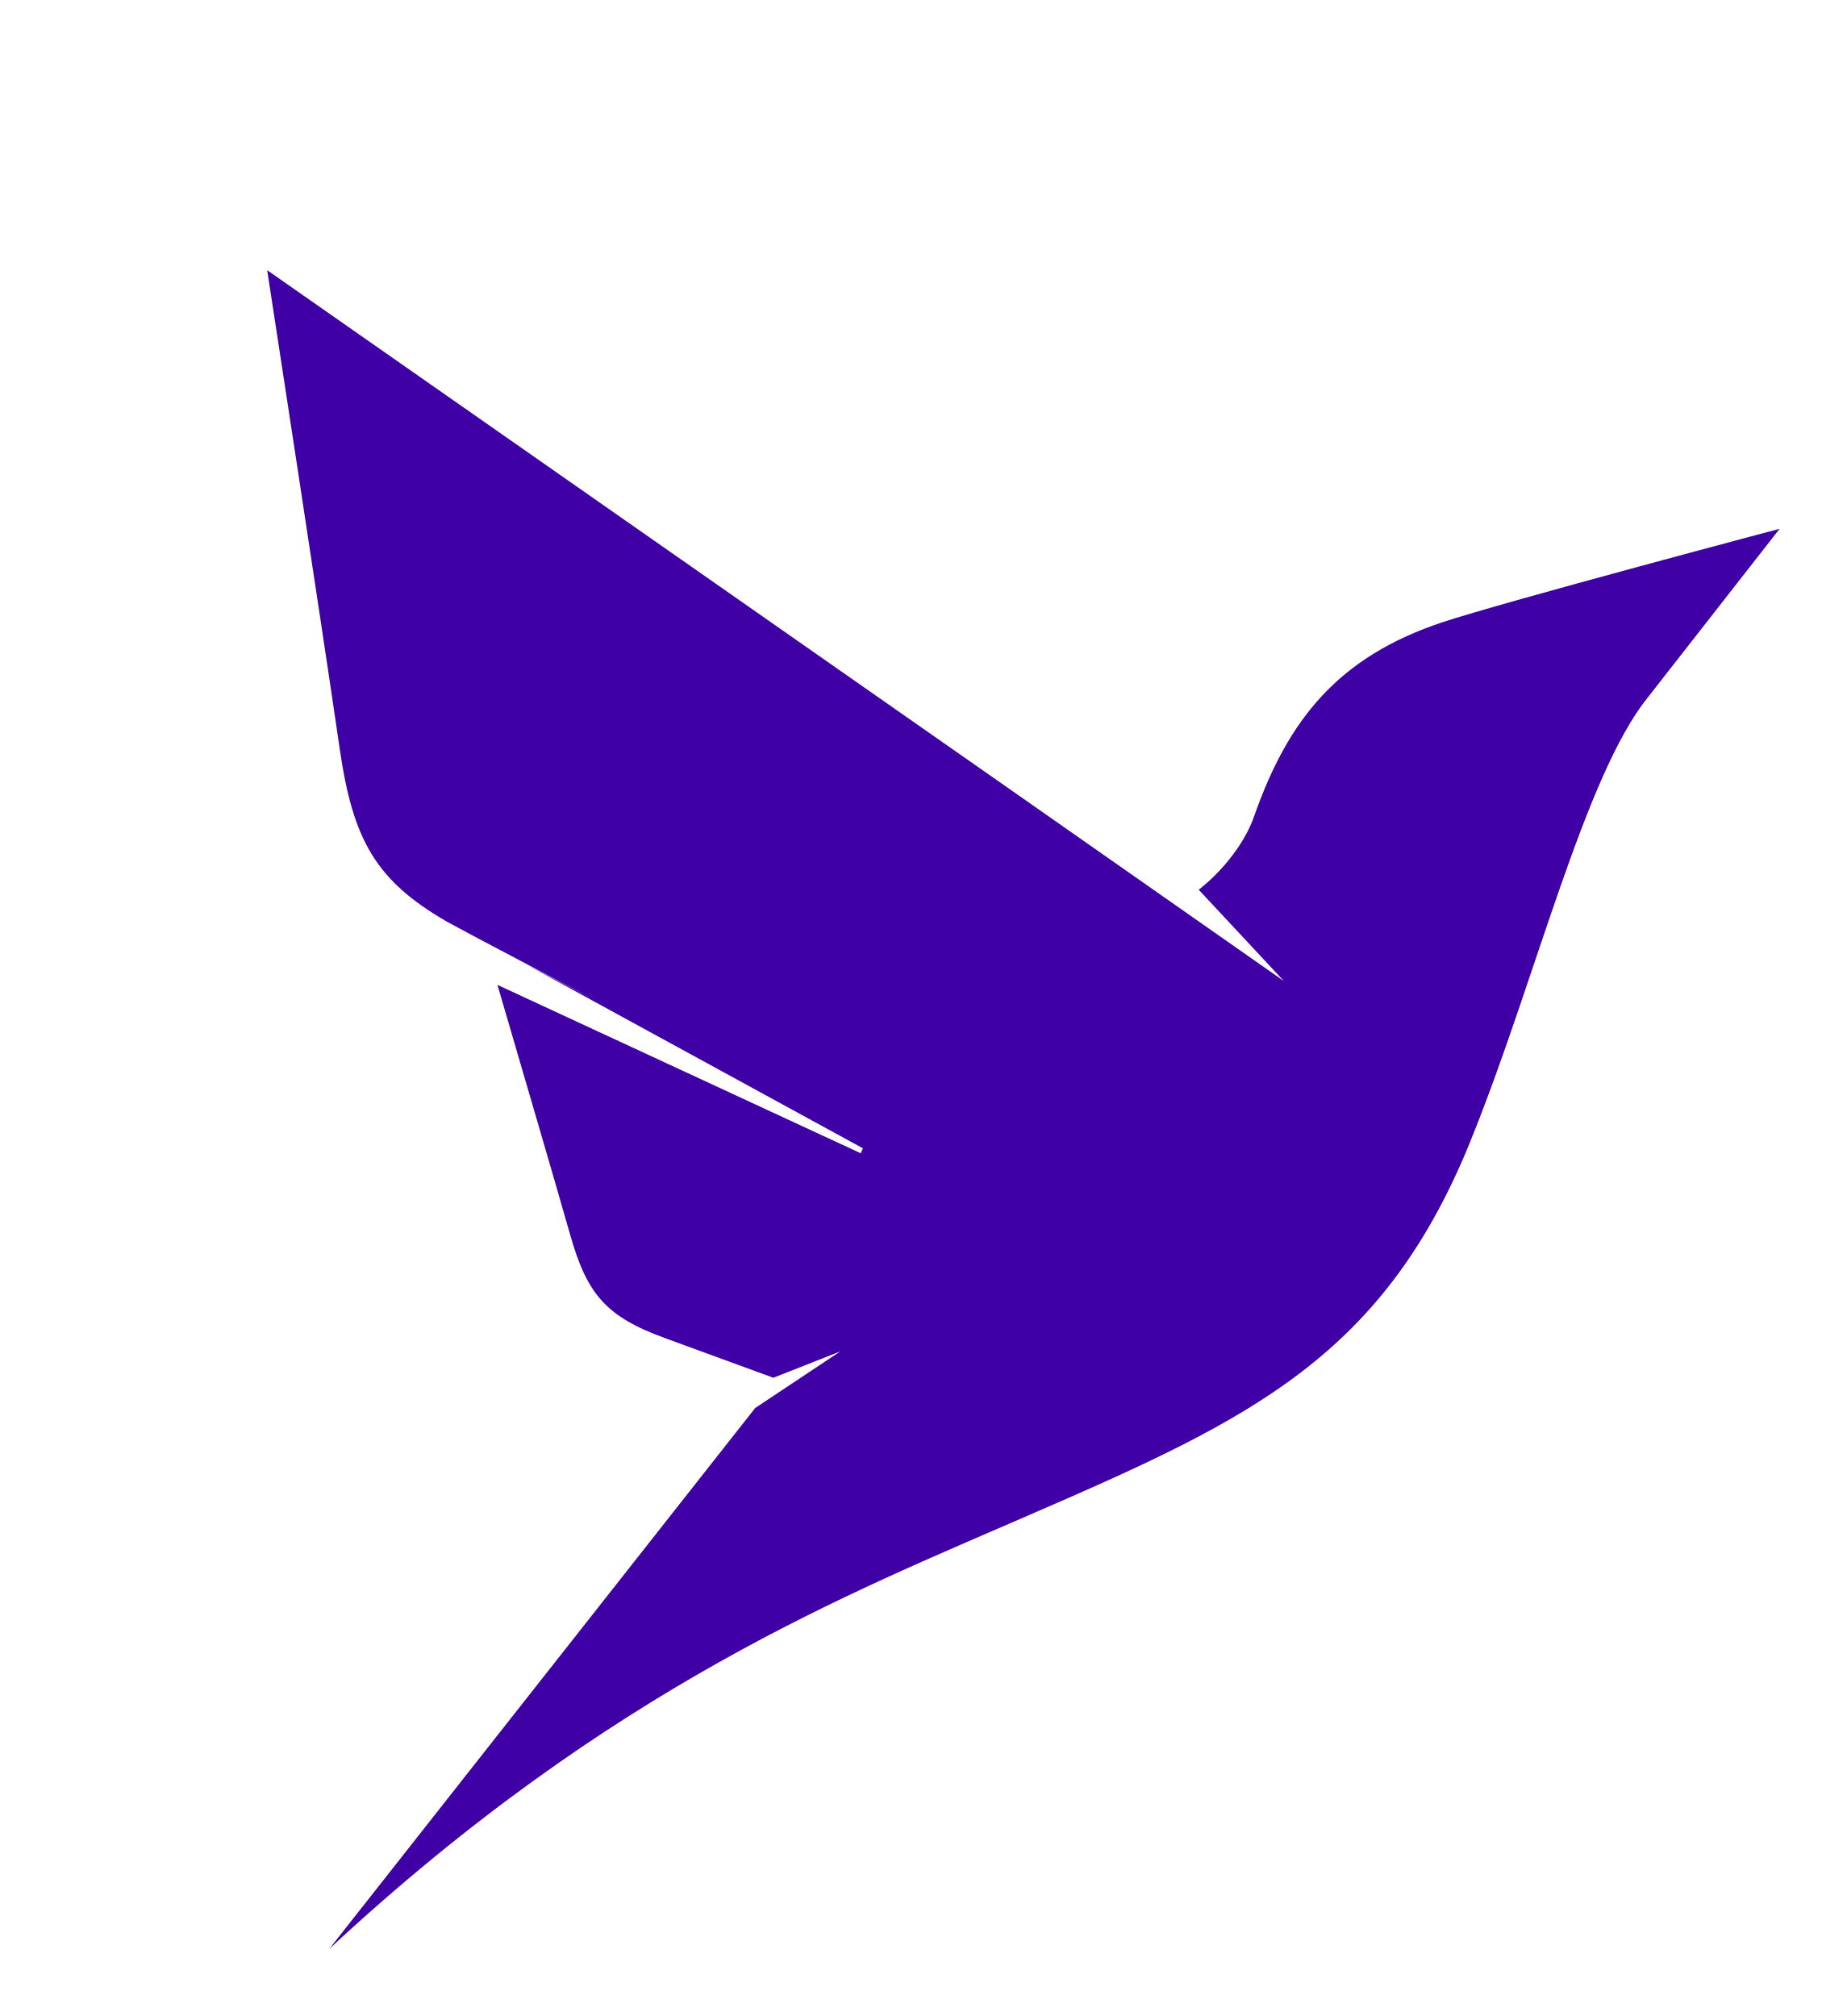
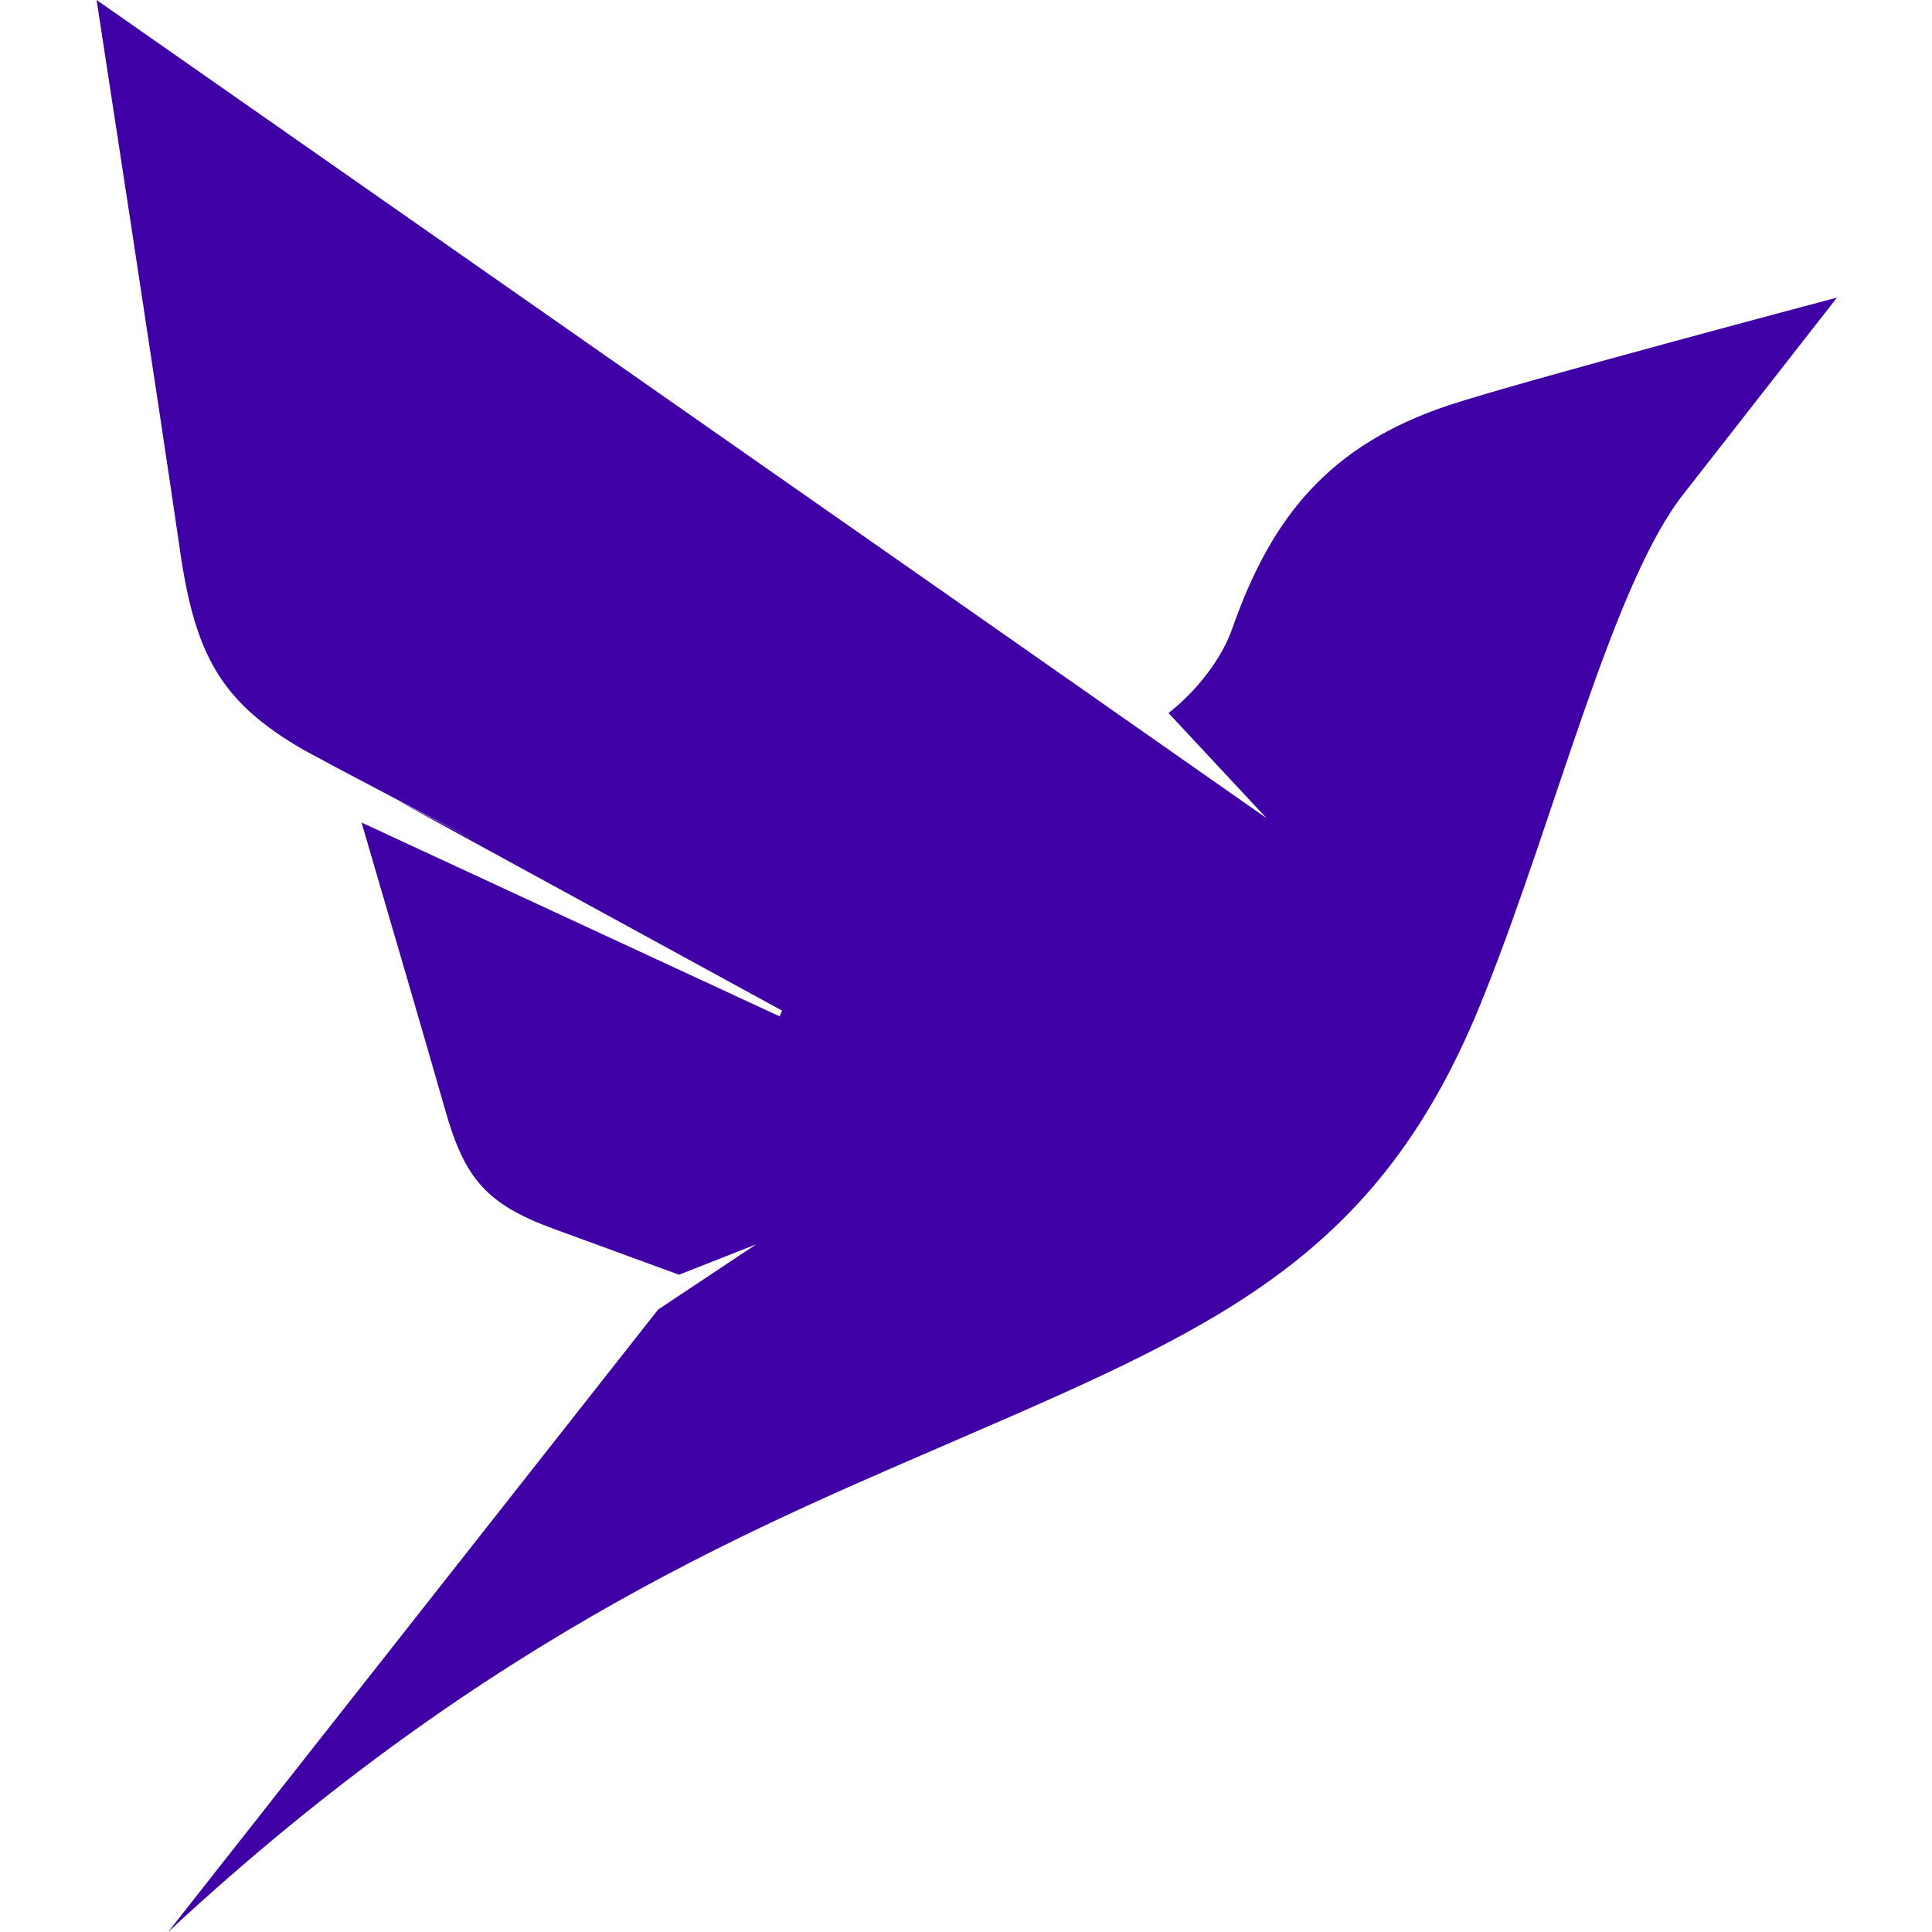
- <svg xmlns="http://www.w3.org/2000/svg" fill="none" viewBox="-10.914 -16.096 109.995 120.096">
+ <svg xmlns="http://www.w3.org/2000/svg" fill="none" viewBox="0 0 100 100">
  <path fill="#3F00A5" d="M74.982 20.977c-6.186 2.065-9.165 5.769-11.194 11.537-.524 1.541-1.833 3.245-3.306 4.392l5.073 5.441-16.104-11.275L5 0s3.208 20.846 4.32 28.516c.786 5.408 2.128 7.833 6.384 10.292l1.702.917 7.332 3.868-4.354-2.262 20.098 10.98-.13.295-21.637-10.03c1.146 3.934 3.371 11.505 4.32 14.848 1.015 3.605 2.161 4.917 5.663 6.195l6.449 2.36 3.993-1.573-5.074 3.375L8.7 100c16.857-15.667 31.128-21.239 41.57-25.794 13.322-5.77 21.342-9.473 26.579-22.78 3.731-9.341 6.645-21.304 10.343-25.926l7.889-10.095s-16.333 4.327-20.098 5.572" />
</svg>
